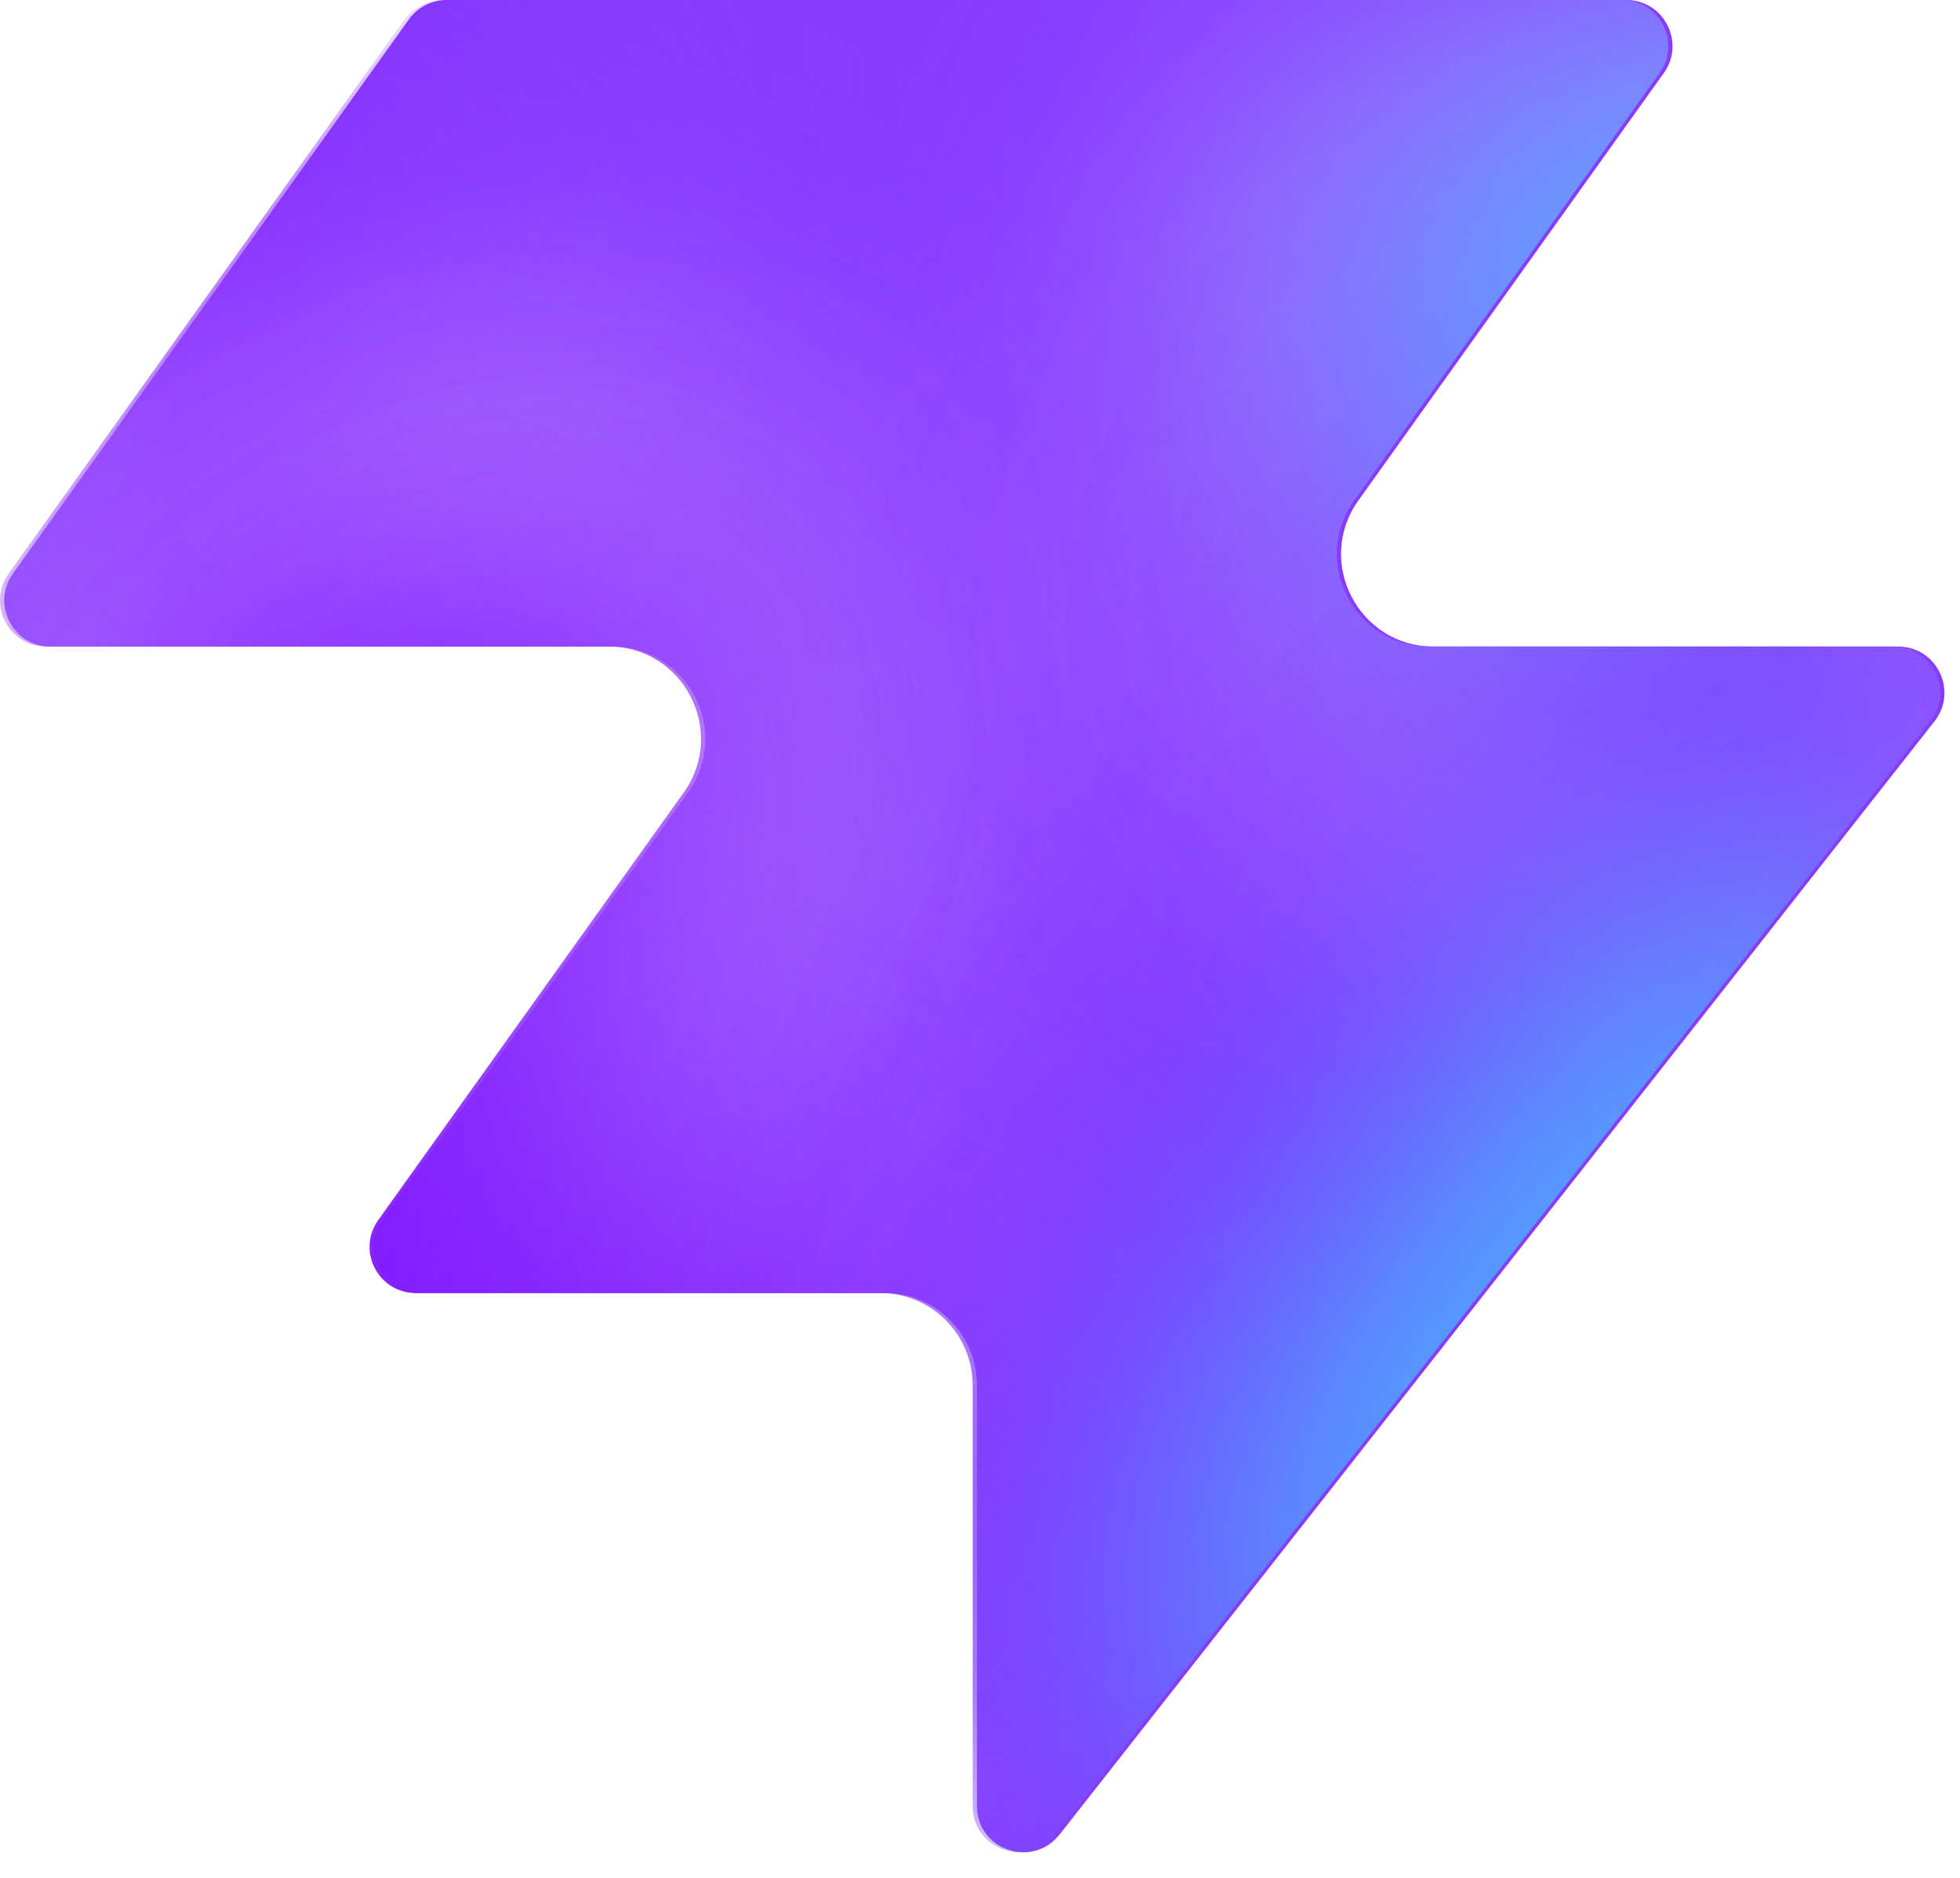
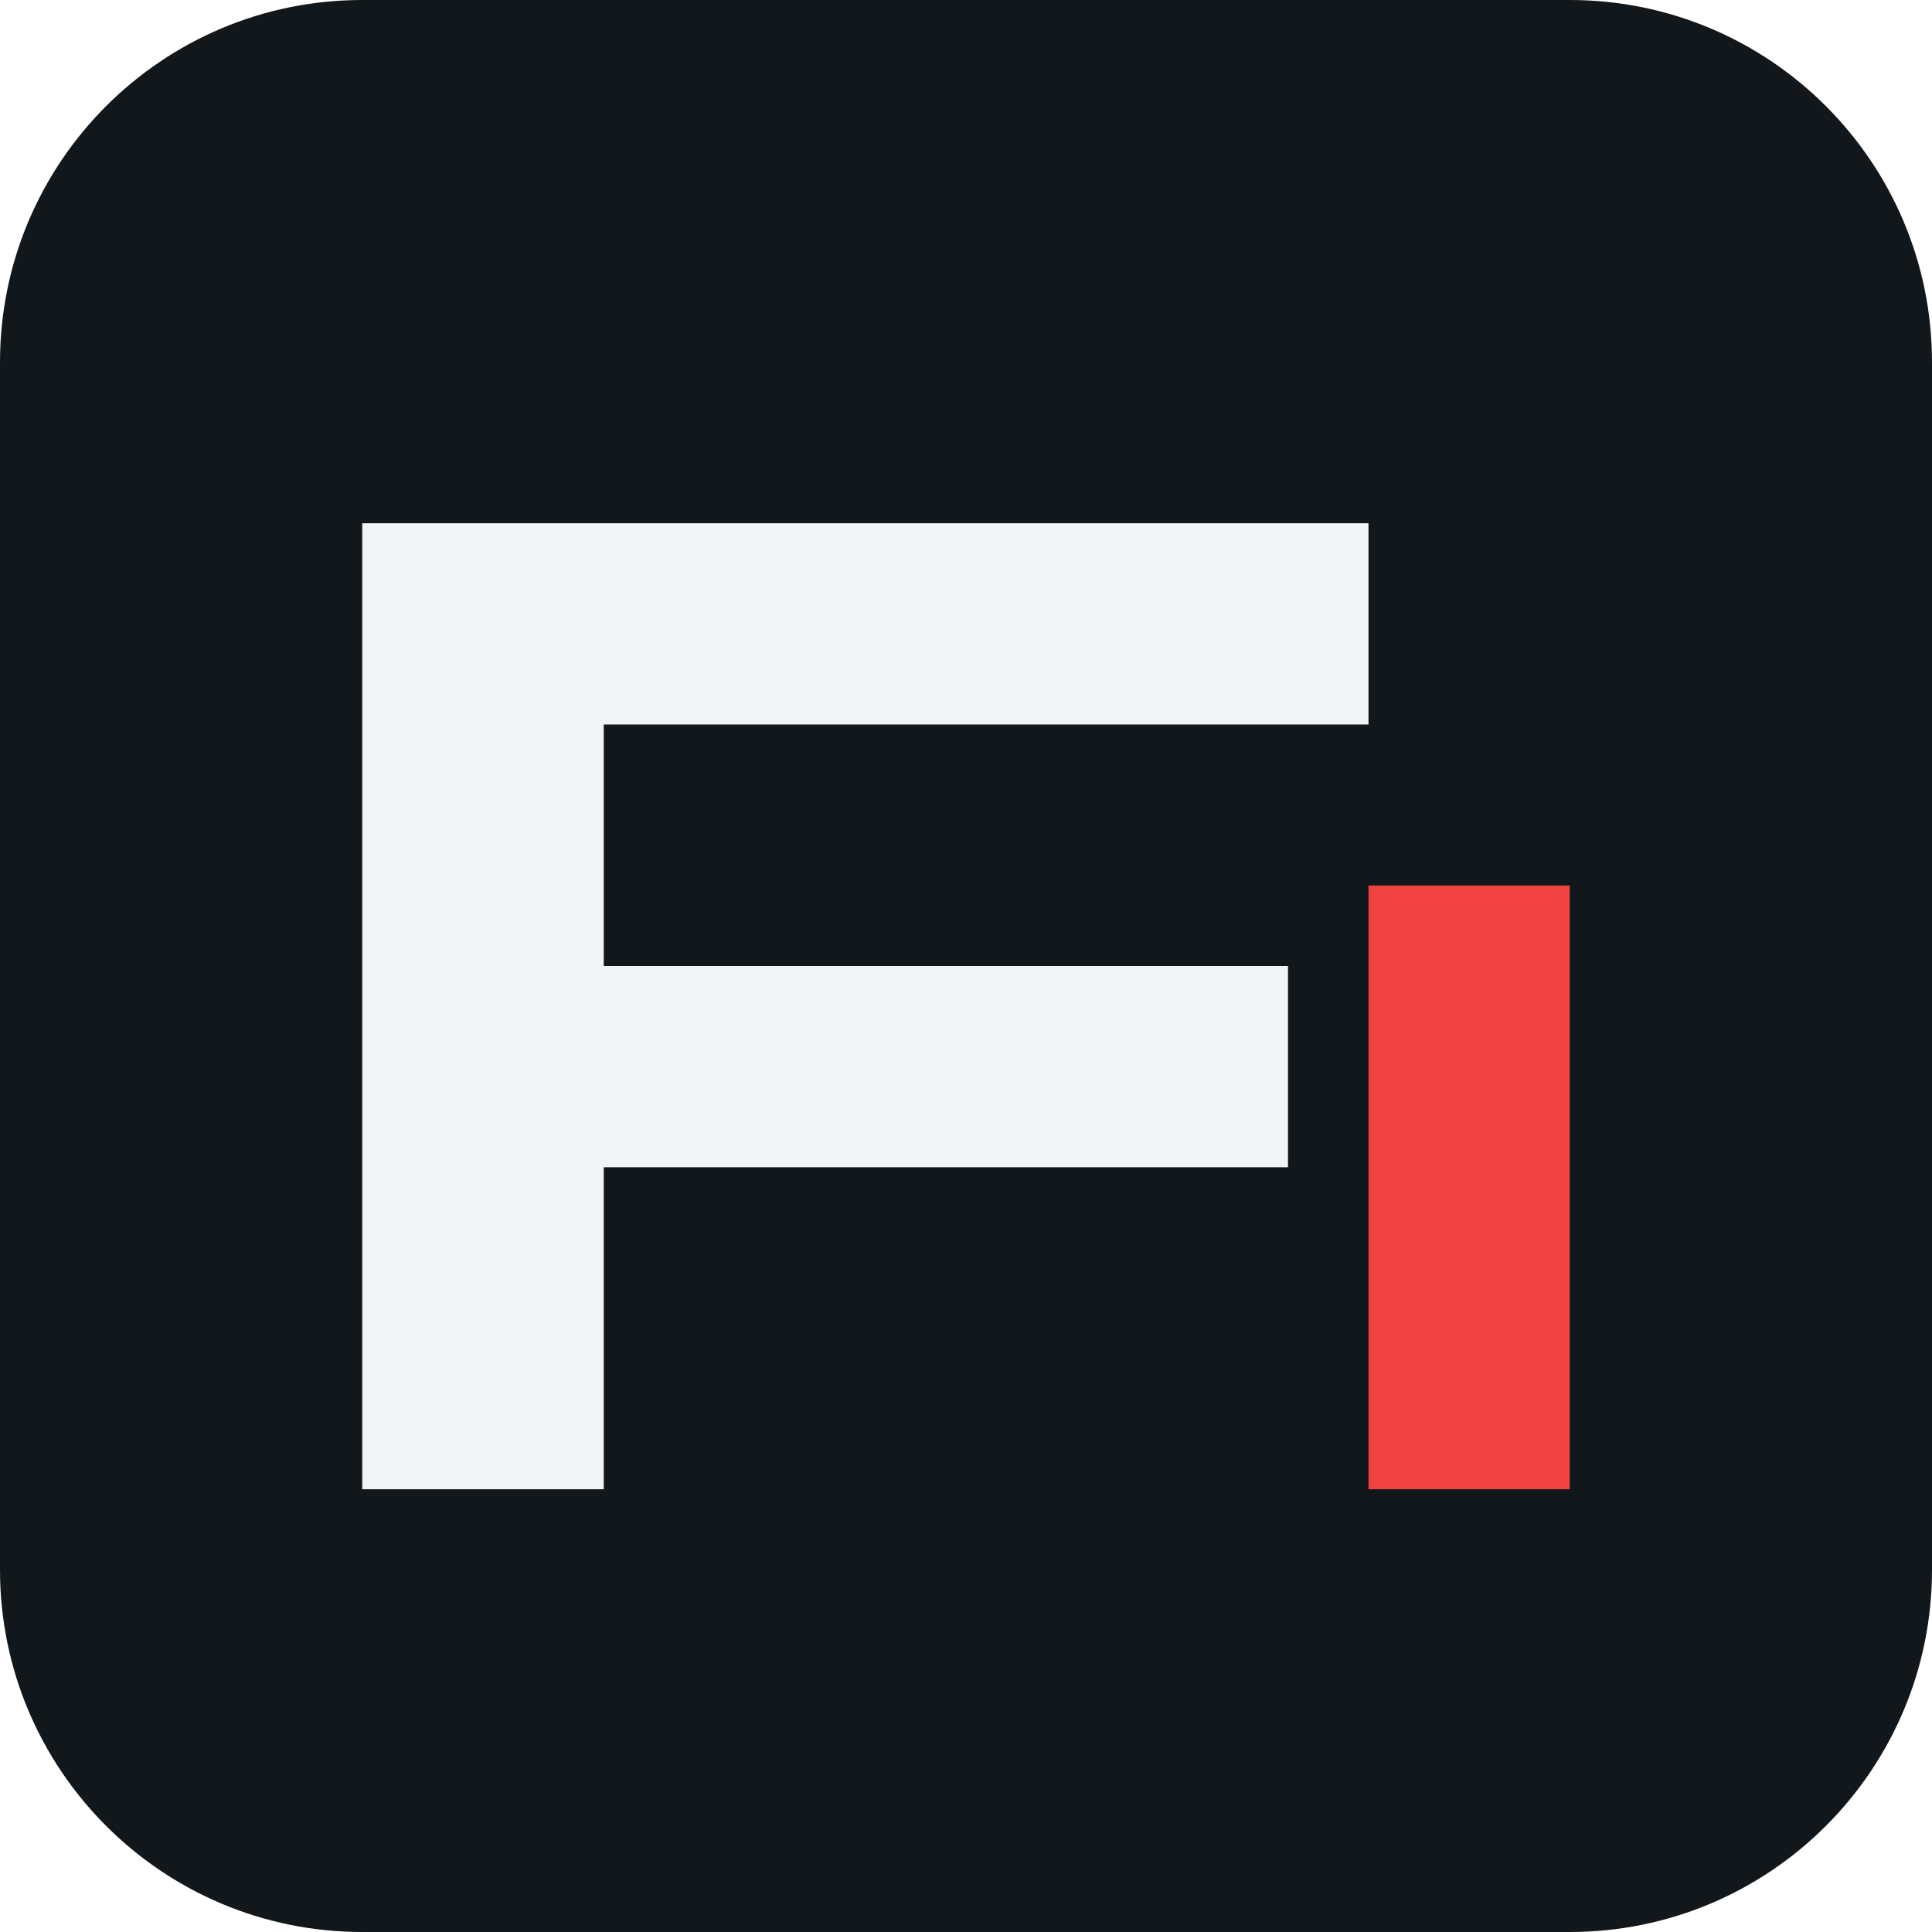
- <svg xmlns="http://www.w3.org/2000/svg" width="48" height="46" fill="none" viewBox="0 0 48 46">
-   <path fill="#863bff" d="M25.946 44.938c-.664.845-2.021.375-2.021-.698V33.937a2.26 2.26 0 0 0-2.262-2.262H10.287c-.92 0-1.456-1.04-.92-1.788l7.48-10.471c1.07-1.497 0-3.578-1.842-3.578H1.237c-.92 0-1.456-1.04-.92-1.788L10.013.474c.214-.297.556-.474.92-.474h28.894c.92 0 1.456 1.04.92 1.788l-7.48 10.471c-1.07 1.498 0 3.579 1.842 3.579h11.377c.943 0 1.473 1.088.89 1.83L25.947 44.94z" style="fill:#863bff;fill:color(display-p3 .525 .23 1);fill-opacity:1" />
-   <mask id="a" width="48" height="46" x="0" y="0" maskUnits="userSpaceOnUse" style="mask-type:alpha">
-     <path fill="#000" d="M25.842 44.938c-.664.844-2.021.375-2.021-.698V33.937a2.26 2.26 0 0 0-2.262-2.262H10.183c-.92 0-1.456-1.04-.92-1.788l7.48-10.471c1.07-1.498 0-3.579-1.842-3.579H1.133c-.92 0-1.456-1.04-.92-1.787L9.91.473c.214-.297.556-.474.92-.474h28.894c.92 0 1.456 1.04.92 1.788l-7.48 10.471c-1.07 1.498 0 3.578 1.842 3.578h11.377c.943 0 1.473 1.088.89 1.832L25.843 44.94z" style="fill:#000;fill-opacity:1" />
-   </mask>
-   <g mask="url(#a)">
-     <g filter="url(#b)">
-       <ellipse cx="5.508" cy="14.704" fill="#ede6ff" rx="5.508" ry="14.704" style="fill:#ede6ff;fill:color(display-p3 .927 .903 1);fill-opacity:1" transform="matrix(.00324 1 1 -.00324 -4.47 31.516)" />
-     </g>
-     <g filter="url(#c)">
-       <ellipse cx="10.399" cy="29.851" fill="#ede6ff" rx="10.399" ry="29.851" style="fill:#ede6ff;fill:color(display-p3 .927 .903 1);fill-opacity:1" transform="matrix(.00324 1 1 -.00324 -39.328 7.883)" />
-     </g>
-     <g filter="url(#d)">
-       <ellipse cx="5.508" cy="30.487" fill="#7e14ff" rx="5.508" ry="30.487" style="fill:#7e14ff;fill:color(display-p3 .492 .077 1);fill-opacity:1" transform="rotate(89.814 -25.913 -14.639)scale(1 -1)" />
-     </g>
-     <g filter="url(#e)">
-       <ellipse cx="5.508" cy="30.599" fill="#7e14ff" rx="5.508" ry="30.599" style="fill:#7e14ff;fill:color(display-p3 .492 .077 1);fill-opacity:1" transform="rotate(89.814 -32.644 -3.334)scale(1 -1)" />
-     </g>
-     <g filter="url(#f)">
-       <ellipse cx="5.508" cy="30.599" fill="#7e14ff" rx="5.508" ry="30.599" style="fill:#7e14ff;fill:color(display-p3 .492 .077 1);fill-opacity:1" transform="matrix(.00324 1 1 -.00324 -34.34 30.47)" />
-     </g>
-     <g filter="url(#g)">
-       <ellipse cx="14.072" cy="22.078" fill="#ede6ff" rx="14.072" ry="22.078" style="fill:#ede6ff;fill:color(display-p3 .927 .903 1);fill-opacity:1" transform="rotate(93.35 24.506 48.493)scale(-1 1)" />
-     </g>
-     <g filter="url(#h)">
-       <ellipse cx="3.47" cy="21.501" fill="#7e14ff" rx="3.47" ry="21.501" style="fill:#7e14ff;fill:color(display-p3 .492 .077 1);fill-opacity:1" transform="rotate(89.009 28.708 47.59)scale(-1 1)" />
-     </g>
-     <g filter="url(#i)">
-       <ellipse cx="3.47" cy="21.501" fill="#7e14ff" rx="3.47" ry="21.501" style="fill:#7e14ff;fill:color(display-p3 .492 .077 1);fill-opacity:1" transform="rotate(89.009 28.708 47.59)scale(-1 1)" />
-     </g>
-     <g filter="url(#j)">
-       <ellipse cx=".387" cy="8.972" fill="#7e14ff" rx="4.407" ry="29.108" style="fill:#7e14ff;fill:color(display-p3 .492 .077 1);fill-opacity:1" transform="rotate(39.51 .387 8.972)" />
-     </g>
-     <g filter="url(#k)">
-       <ellipse cx="47.523" cy="-6.092" fill="#7e14ff" rx="4.407" ry="29.108" style="fill:#7e14ff;fill:color(display-p3 .492 .077 1);fill-opacity:1" transform="rotate(37.892 47.523 -6.092)" />
-     </g>
-     <g filter="url(#l)">
-       <ellipse cx="41.412" cy="6.333" fill="#47bfff" rx="5.971" ry="9.665" style="fill:#47bfff;fill:color(display-p3 .28 .748 1);fill-opacity:1" transform="rotate(37.892 41.412 6.333)" />
-     </g>
-     <g filter="url(#m)">
-       <ellipse cx="-1.879" cy="38.332" fill="#7e14ff" rx="4.407" ry="29.108" style="fill:#7e14ff;fill:color(display-p3 .492 .077 1);fill-opacity:1" transform="rotate(37.892 -1.88 38.332)" />
-     </g>
-     <g filter="url(#n)">
-       <ellipse cx="-1.879" cy="38.332" fill="#7e14ff" rx="4.407" ry="29.108" style="fill:#7e14ff;fill:color(display-p3 .492 .077 1);fill-opacity:1" transform="rotate(37.892 -1.88 38.332)" />
-     </g>
-     <g filter="url(#o)">
-       <ellipse cx="35.651" cy="29.907" fill="#7e14ff" rx="4.407" ry="29.108" style="fill:#7e14ff;fill:color(display-p3 .492 .077 1);fill-opacity:1" transform="rotate(37.892 35.651 29.907)" />
-     </g>
-     <g filter="url(#p)">
-       <ellipse cx="38.418" cy="32.4" fill="#47bfff" rx="5.971" ry="15.297" style="fill:#47bfff;fill:color(display-p3 .28 .748 1);fill-opacity:1" transform="rotate(37.892 38.418 32.4)" />
-     </g>
-   </g>
-   <defs>
-     <filter id="b" width="60.045" height="41.654" x="-19.77" y="16.149" color-interpolation-filters="sRGB" filterUnits="userSpaceOnUse">
-       <feFlood flood-opacity="0" result="BackgroundImageFix" />
-       <feBlend in="SourceGraphic" in2="BackgroundImageFix" result="shape" />
-       <feGaussianBlur result="effect1_foregroundBlur_2002_17158" stdDeviation="7.659" />
-     </filter>
-     <filter id="c" width="90.34" height="51.437" x="-54.613" y="-7.533" color-interpolation-filters="sRGB" filterUnits="userSpaceOnUse">
-       <feFlood flood-opacity="0" result="BackgroundImageFix" />
-       <feBlend in="SourceGraphic" in2="BackgroundImageFix" result="shape" />
-       <feGaussianBlur result="effect1_foregroundBlur_2002_17158" stdDeviation="7.659" />
-     </filter>
-     <filter id="d" width="79.355" height="29.4" x="-49.64" y="2.03" color-interpolation-filters="sRGB" filterUnits="userSpaceOnUse">
-       <feFlood flood-opacity="0" result="BackgroundImageFix" />
-       <feBlend in="SourceGraphic" in2="BackgroundImageFix" result="shape" />
-       <feGaussianBlur result="effect1_foregroundBlur_2002_17158" stdDeviation="4.596" />
-     </filter>
-     <filter id="e" width="79.579" height="29.4" x="-45.045" y="20.029" color-interpolation-filters="sRGB" filterUnits="userSpaceOnUse">
-       <feFlood flood-opacity="0" result="BackgroundImageFix" />
-       <feBlend in="SourceGraphic" in2="BackgroundImageFix" result="shape" />
-       <feGaussianBlur result="effect1_foregroundBlur_2002_17158" stdDeviation="4.596" />
-     </filter>
-     <filter id="f" width="79.579" height="29.4" x="-43.513" y="21.178" color-interpolation-filters="sRGB" filterUnits="userSpaceOnUse">
-       <feFlood flood-opacity="0" result="BackgroundImageFix" />
-       <feBlend in="SourceGraphic" in2="BackgroundImageFix" result="shape" />
-       <feGaussianBlur result="effect1_foregroundBlur_2002_17158" stdDeviation="4.596" />
-     </filter>
-     <filter id="g" width="74.749" height="58.852" x="15.756" y="-17.901" color-interpolation-filters="sRGB" filterUnits="userSpaceOnUse">
-       <feFlood flood-opacity="0" result="BackgroundImageFix" />
-       <feBlend in="SourceGraphic" in2="BackgroundImageFix" result="shape" />
-       <feGaussianBlur result="effect1_foregroundBlur_2002_17158" stdDeviation="7.659" />
-     </filter>
-     <filter id="h" width="61.377" height="25.362" x="23.548" y="2.284" color-interpolation-filters="sRGB" filterUnits="userSpaceOnUse">
-       <feFlood flood-opacity="0" result="BackgroundImageFix" />
-       <feBlend in="SourceGraphic" in2="BackgroundImageFix" result="shape" />
-       <feGaussianBlur result="effect1_foregroundBlur_2002_17158" stdDeviation="4.596" />
-     </filter>
-     <filter id="i" width="61.377" height="25.362" x="23.548" y="2.284" color-interpolation-filters="sRGB" filterUnits="userSpaceOnUse">
-       <feFlood flood-opacity="0" result="BackgroundImageFix" />
-       <feBlend in="SourceGraphic" in2="BackgroundImageFix" result="shape" />
-       <feGaussianBlur result="effect1_foregroundBlur_2002_17158" stdDeviation="4.596" />
-     </filter>
-     <filter id="j" width="56.045" height="63.649" x="-27.636" y="-22.853" color-interpolation-filters="sRGB" filterUnits="userSpaceOnUse">
-       <feFlood flood-opacity="0" result="BackgroundImageFix" />
-       <feBlend in="SourceGraphic" in2="BackgroundImageFix" result="shape" />
-       <feGaussianBlur result="effect1_foregroundBlur_2002_17158" stdDeviation="4.596" />
-     </filter>
-     <filter id="k" width="54.814" height="64.646" x="20.116" y="-38.415" color-interpolation-filters="sRGB" filterUnits="userSpaceOnUse">
-       <feFlood flood-opacity="0" result="BackgroundImageFix" />
-       <feBlend in="SourceGraphic" in2="BackgroundImageFix" result="shape" />
-       <feGaussianBlur result="effect1_foregroundBlur_2002_17158" stdDeviation="4.596" />
-     </filter>
-     <filter id="l" width="33.541" height="35.313" x="24.641" y="-11.323" color-interpolation-filters="sRGB" filterUnits="userSpaceOnUse">
-       <feFlood flood-opacity="0" result="BackgroundImageFix" />
-       <feBlend in="SourceGraphic" in2="BackgroundImageFix" result="shape" />
-       <feGaussianBlur result="effect1_foregroundBlur_2002_17158" stdDeviation="4.596" />
-     </filter>
-     <filter id="m" width="54.814" height="64.646" x="-29.286" y="6.009" color-interpolation-filters="sRGB" filterUnits="userSpaceOnUse">
-       <feFlood flood-opacity="0" result="BackgroundImageFix" />
-       <feBlend in="SourceGraphic" in2="BackgroundImageFix" result="shape" />
-       <feGaussianBlur result="effect1_foregroundBlur_2002_17158" stdDeviation="4.596" />
-     </filter>
-     <filter id="n" width="54.814" height="64.646" x="-29.286" y="6.009" color-interpolation-filters="sRGB" filterUnits="userSpaceOnUse">
-       <feFlood flood-opacity="0" result="BackgroundImageFix" />
-       <feBlend in="SourceGraphic" in2="BackgroundImageFix" result="shape" />
-       <feGaussianBlur result="effect1_foregroundBlur_2002_17158" stdDeviation="4.596" />
-     </filter>
-     <filter id="o" width="54.814" height="64.646" x="8.244" y="-2.416" color-interpolation-filters="sRGB" filterUnits="userSpaceOnUse">
-       <feFlood flood-opacity="0" result="BackgroundImageFix" />
-       <feBlend in="SourceGraphic" in2="BackgroundImageFix" result="shape" />
-       <feGaussianBlur result="effect1_foregroundBlur_2002_17158" stdDeviation="4.596" />
-     </filter>
-     <filter id="p" width="39.409" height="43.623" x="18.713" y="10.588" color-interpolation-filters="sRGB" filterUnits="userSpaceOnUse">
-       <feFlood flood-opacity="0" result="BackgroundImageFix" />
-       <feBlend in="SourceGraphic" in2="BackgroundImageFix" result="shape" />
-       <feGaussianBlur result="effect1_foregroundBlur_2002_17158" stdDeviation="4.596" />
-     </filter>
-   </defs>
+ <svg xmlns="http://www.w3.org/2000/svg" viewBox="0 0 48 48">
+   <rect width="48" height="48" rx="9" fill="#11171b" />
+   <path d="M9 13h25v5H15v6h17v5H15v8H9z" fill="#f2f4f5" />
+   <path d="M34 22h5v15h-5z" fill="#ef4241" />
</svg>
